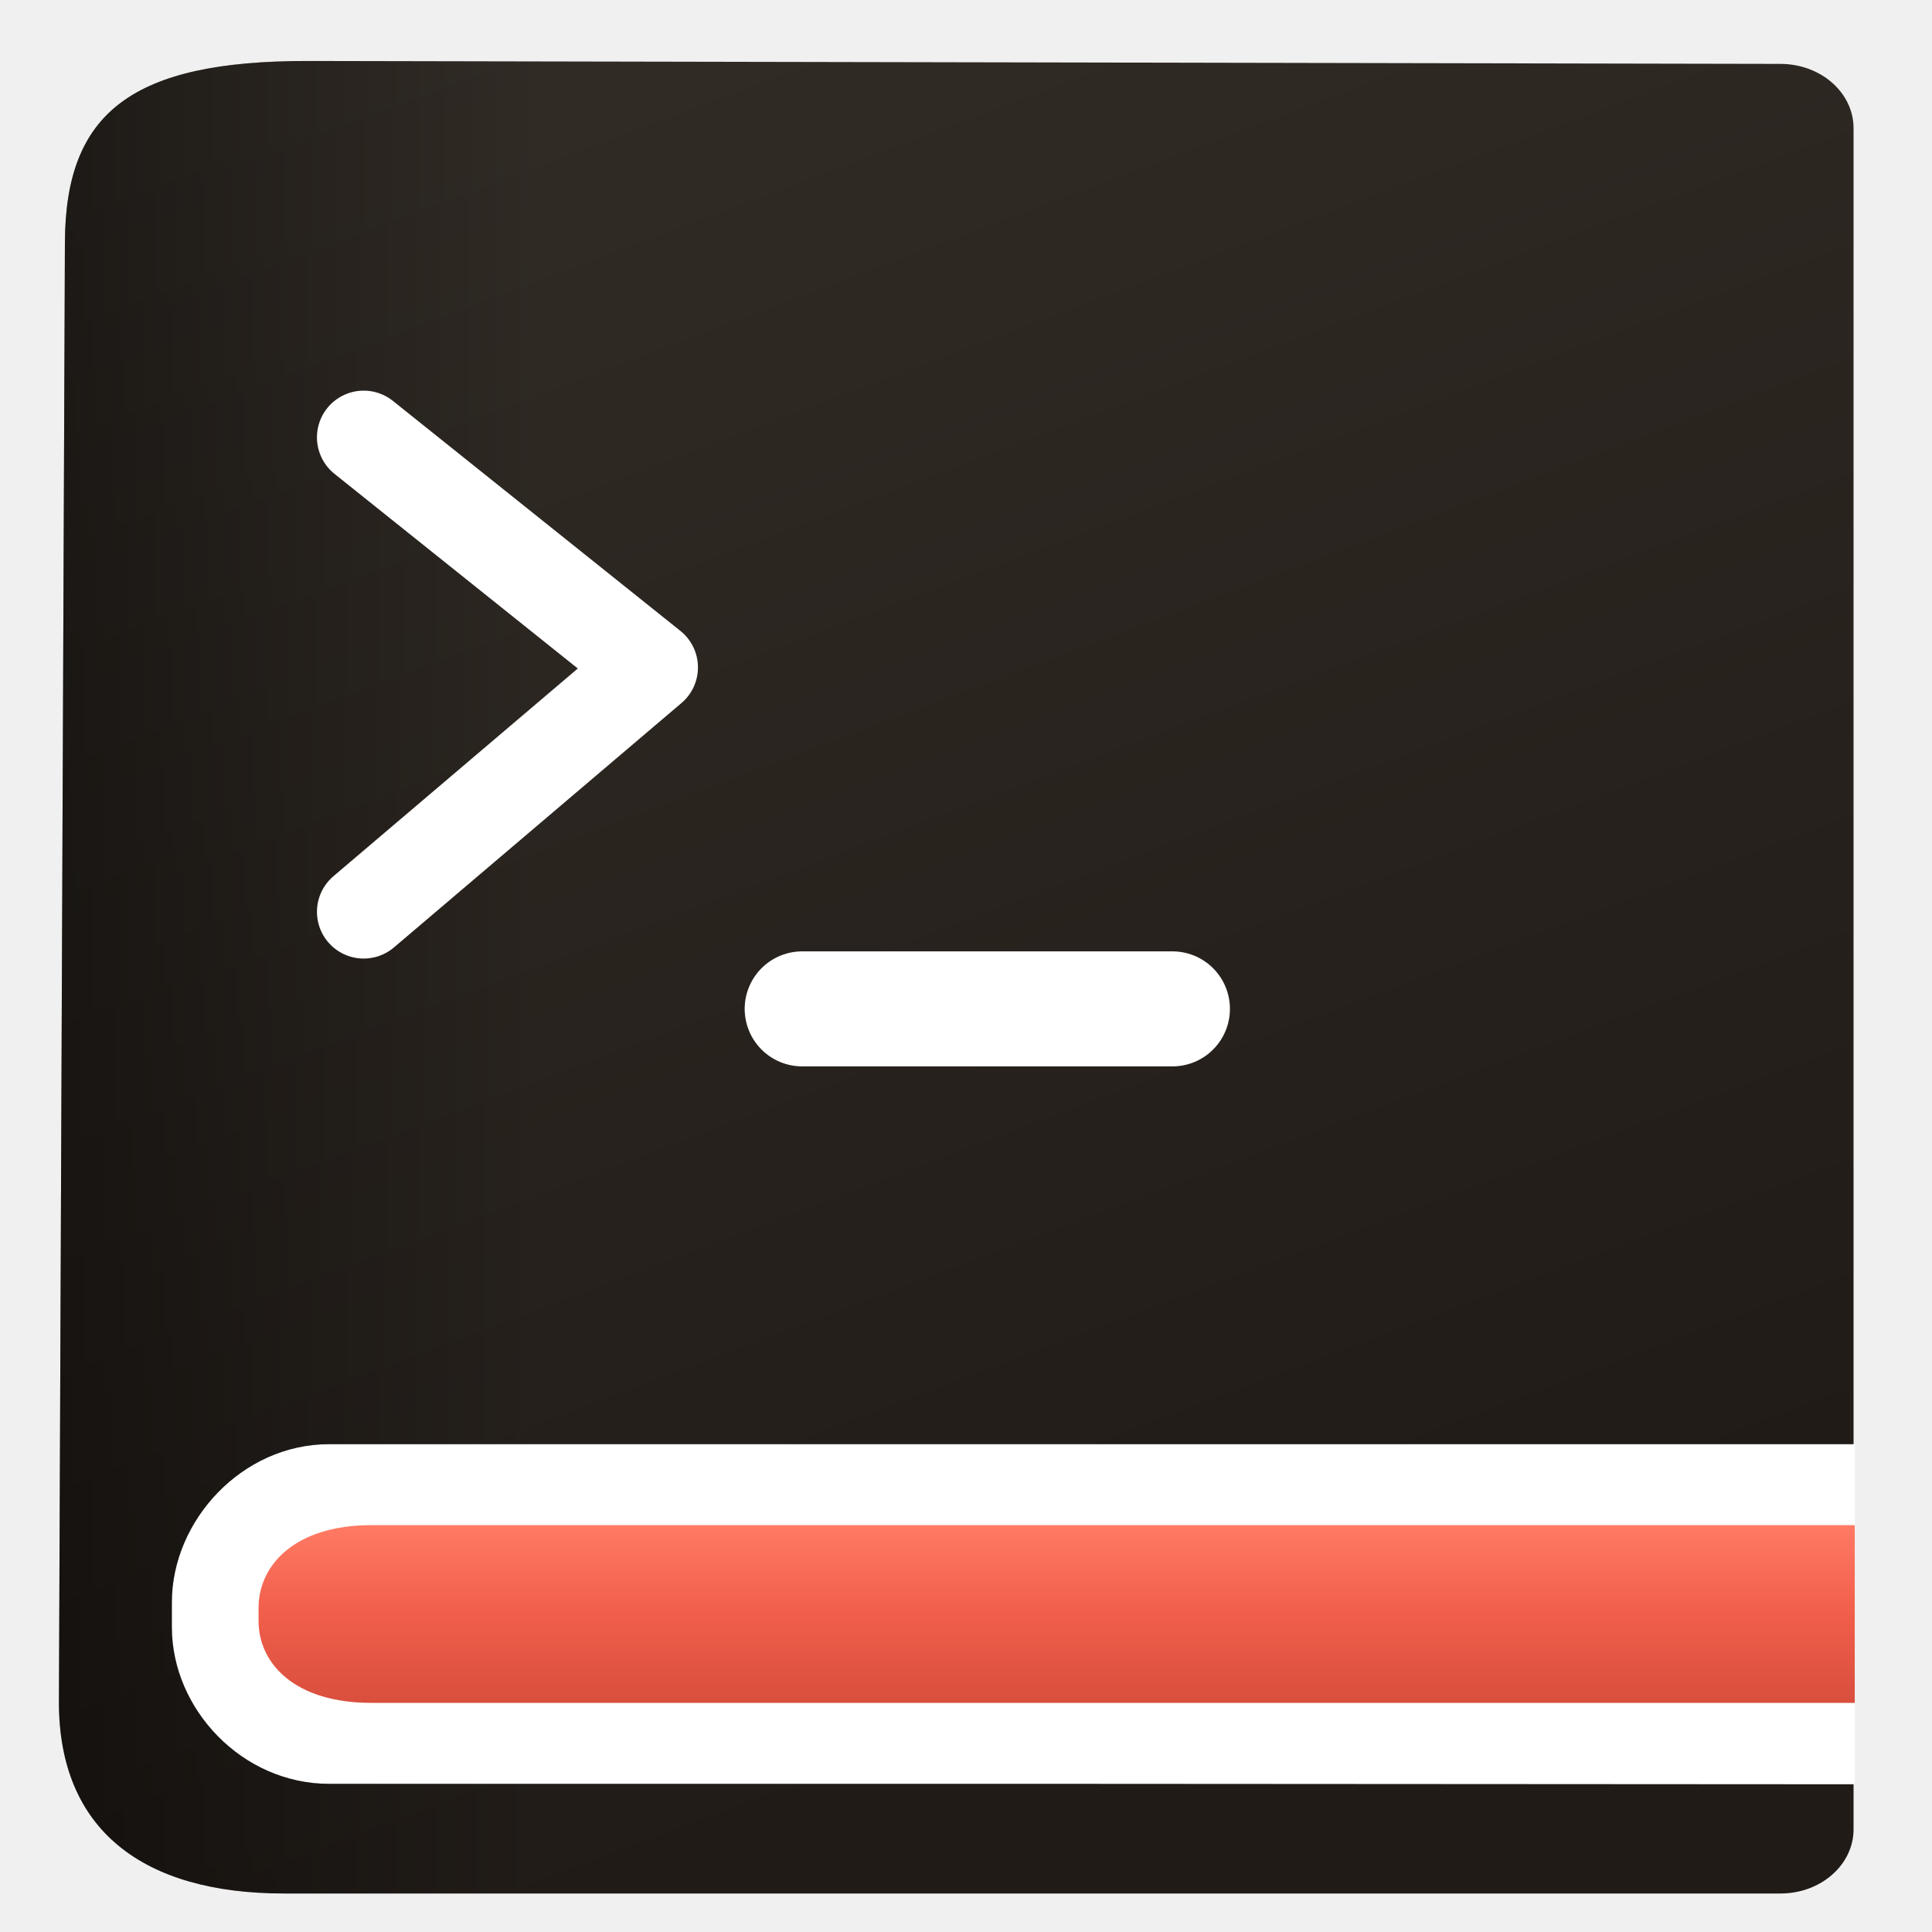
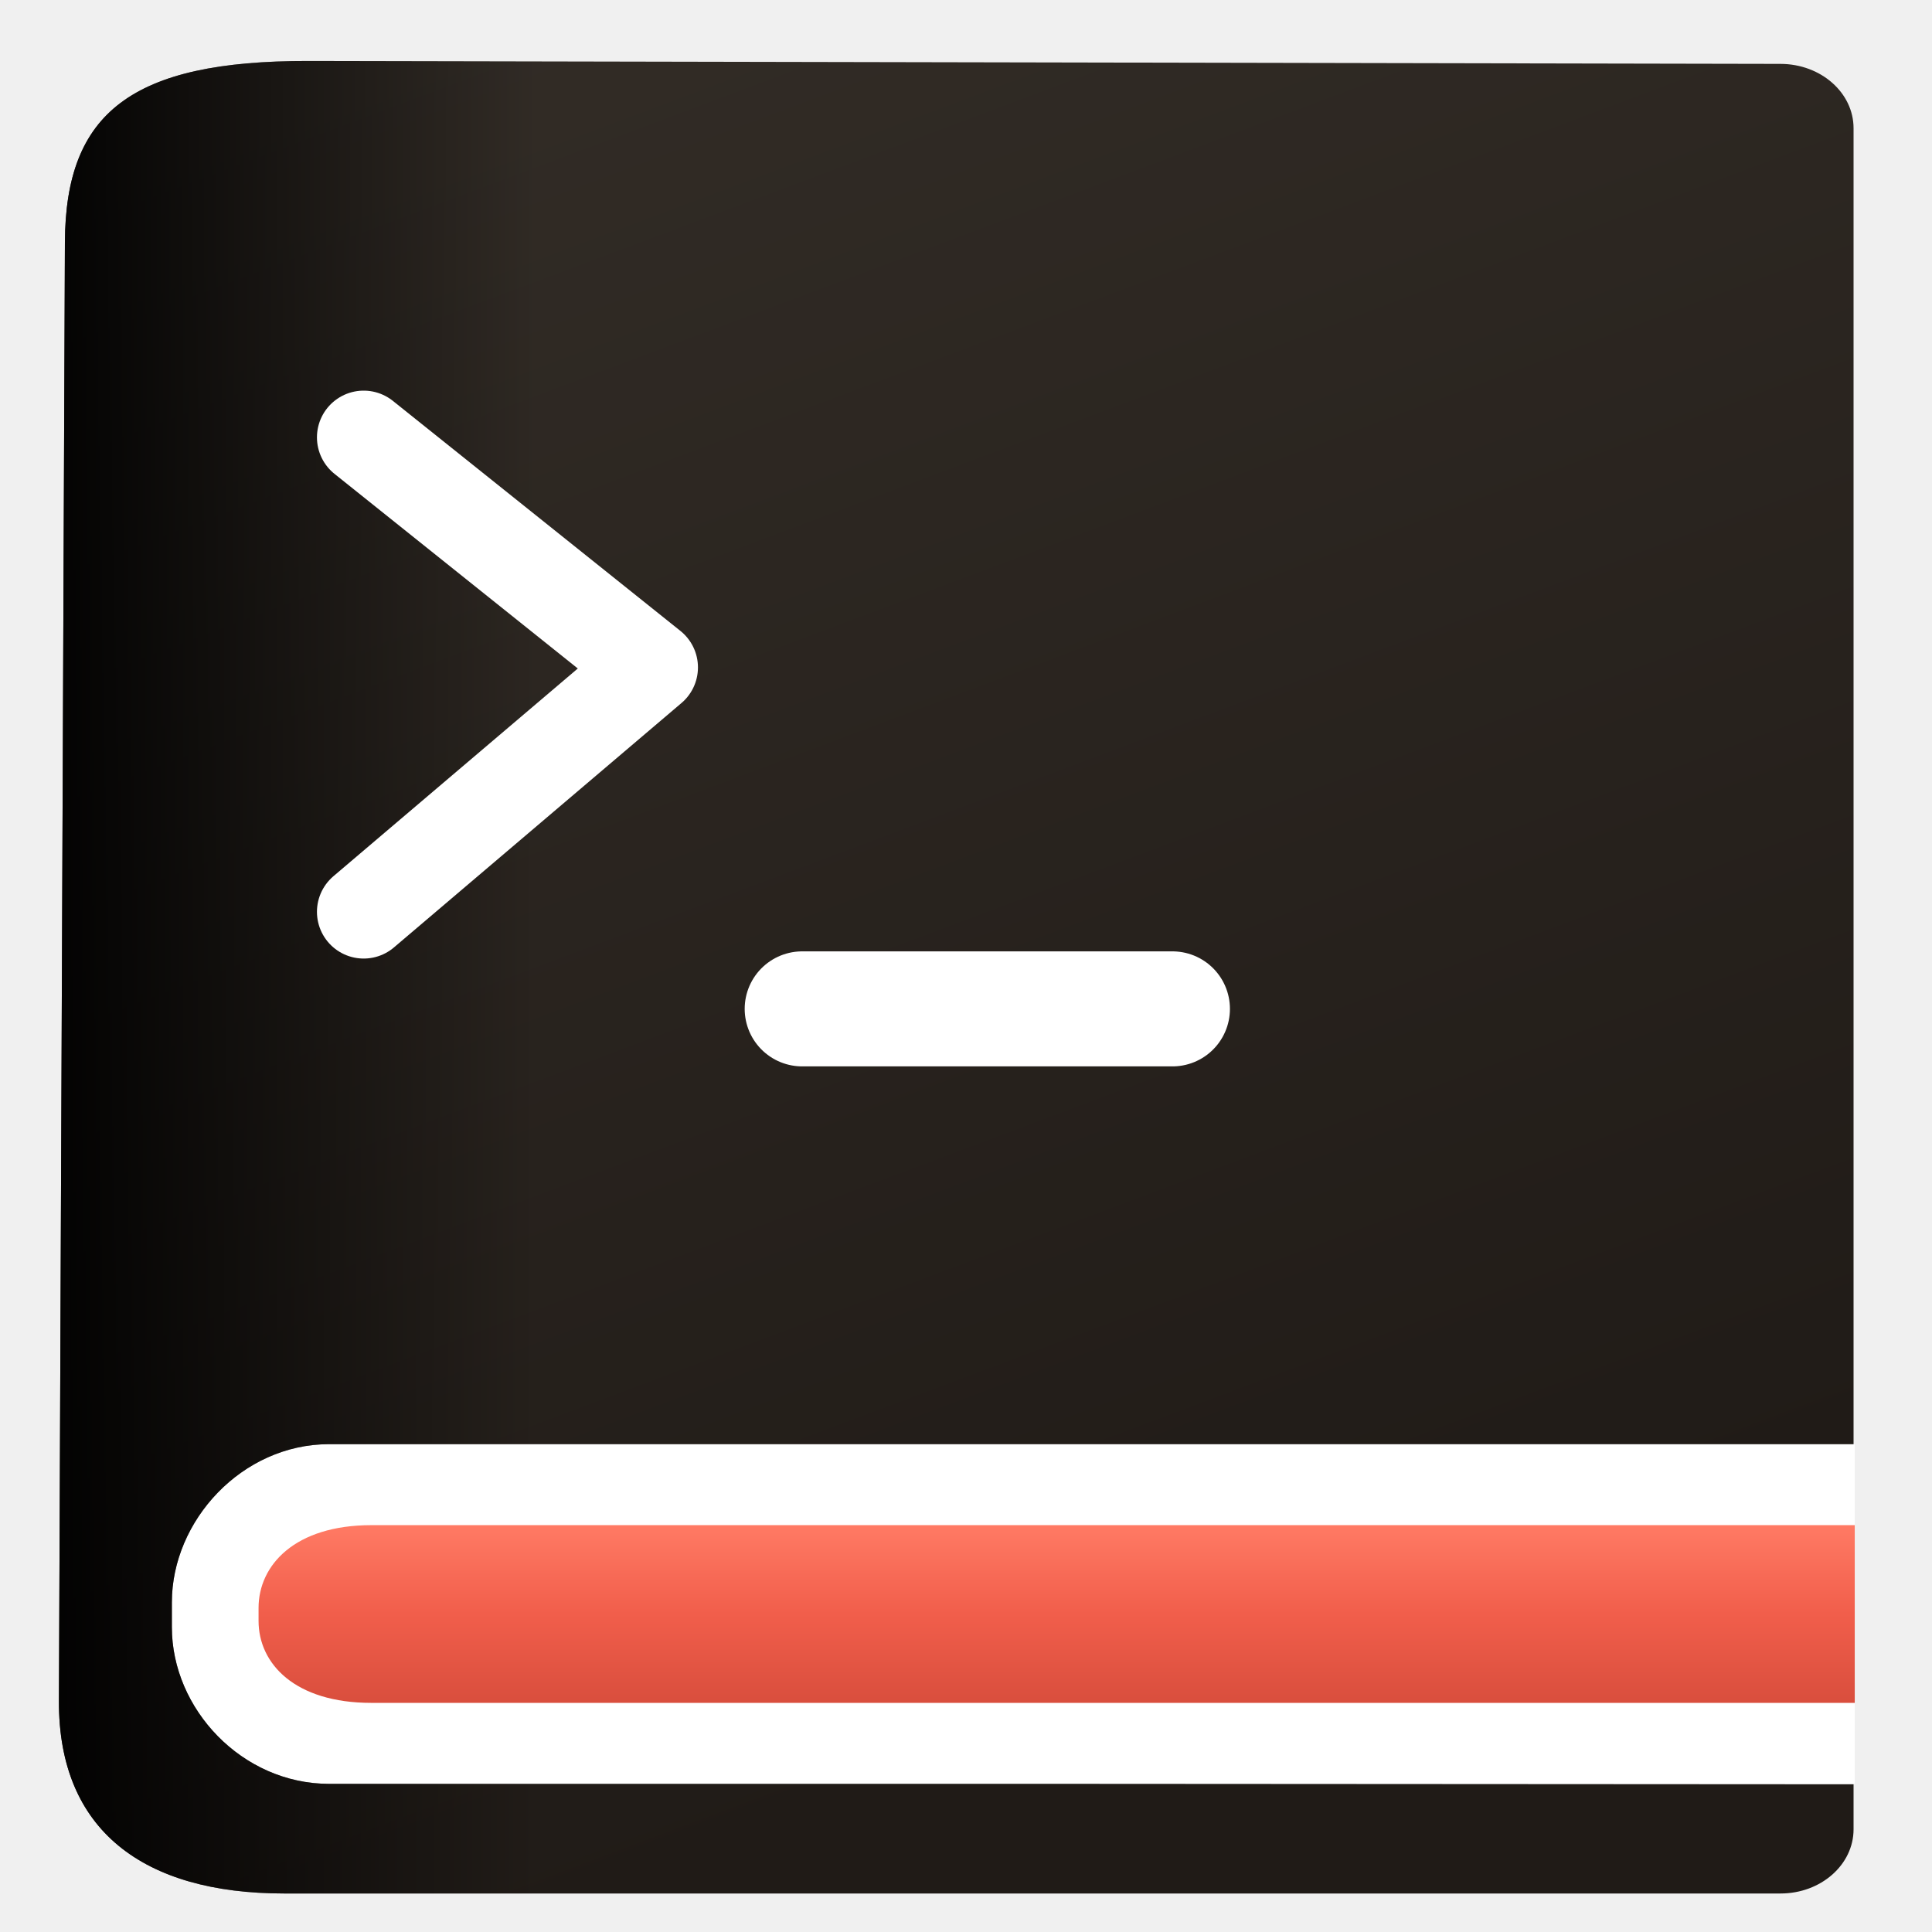
<svg xmlns="http://www.w3.org/2000/svg" width="301" height="301" viewBox="0 0 301 301" version="1.1" id="grounded_symbol_v01" shape-rendering="geometricPrecision">
  <defs id="defs1">
    <rect x="25" y="30" width="220" height="120" id="rect2" />
    <linearGradient id="bookGrad" x1="3.967" y1="22.733" x2="96.688" y2="287.651" gradientTransform="matrix(0.8821765,0,0,1.077695,0.1814255,0)" gradientUnits="userSpaceOnUse">
      <stop offset="0" stop-color="#332D27" id="stop1" />
      <stop offset="1" stop-color="#201B17" id="stop2" />
    </linearGradient>
    <linearGradient id="spineGrad" x1="3.967" y1="22.733" x2="78.144" y2="22.733" gradientTransform="matrix(1.003402,0,0,1.077695,-0.2995138,0)" gradientUnits="userSpaceOnUse">
-       <stop offset="0" stop-color="#000000" stop-opacity="0.42" id="stop3" />
+       <stop offset="0" stop-color="#000000" stop-opacity="0.92" id="stop3" />
      <stop offset="1" stop-color="#000000" stop-opacity="0" id="stop4" />
    </linearGradient>
    <linearGradient id="pageGrad" x1="7.718" y1="524.581" x2="7.718" y2="640.243" gradientTransform="scale(2.185756,0.4575076)" gradientUnits="userSpaceOnUse">
      <stop offset="0" stop-color="#dedad5" id="stop5" />
      <stop offset="0.22" stop-color="#ffffff" id="stop6" />
      <stop offset="1" stop-color="#ffffff" id="stop7" />
    </linearGradient>
    <linearGradient id="emberGrad" x1="11.379" y1="738.162" x2="11.379" y2="819.072" gradientTransform="scale(2.922101,0.3422196)" gradientUnits="userSpaceOnUse">
      <stop offset="0" stop-color="#ff7a64" id="stop8" />
      <stop offset="0.5" stop-color="#f15e4b" id="stop9" />
      <stop offset="1" stop-color="#d94e3d" id="stop10" />
    </linearGradient>
  </defs>
  <g id="symbol_element" transform="translate(5.5,-15)">
    <rect style="fill:#ffffff;fill-opacity:1;stroke-width:1" id="rect3" width="265.913" height="52.916" x="17.553" y="240" />
    <path id="path21" style="fill:url(#bookGrad);stroke-width:0.938" d="M 37.879,24.5 C 13.603,24.445 4.573,32.572 4.5,52.748 L 3.682,280 C 3.609,300.177 15.282,310 34.5,310 H 239.5 A 10,10 135 0 0 249.5,300 v -7.01 l -107.953,-0.074 H 40.686 c -11.932,0 -21.537,-11.666 -21.537,-24.396 v -3.883 C 19.148,251.907 28.753,240 40.686,240 H 47.615 249.5 V 34.976 a 10.022,10.022 45.065 0 0 -10,-10.022 z" transform="matrix(1.137416,0,0,1,-0.50587,0)" />
    <path id="book_spine_shade" style="fill:url(#spineGrad);stroke-width:1" d="M 42.578,24.5 C 14.967,24.445 4.695,32.572 4.613,52.748 L 3.682,280 c -0.083,20.177 13.194,30 35.053,30 H 267.356 a 15.924,14 0 0 0 15.924,-14 v -3.01 l -122.788,-0.074 H 45.771 c -13.572,0 -24.497,-11.666 -24.497,-24.396 v -3.883 C 21.274,251.907 32.199,240 45.771,240 H 53.652 283.279 V 38.956 A 15.924,14 0 0 0 267.356,24.926 Z" />
    <path id="rect4-8" style="display:inline;fill:url(#emberGrad);fill-opacity:1;fill-rule:nonzero;stroke:none;stroke-width:1;stroke-opacity:1" d="m 52.352,252.614 c -11.909,0 -17.569,6.23 -17.569,12.892 v 2.031 c 0,6.661 5.66,12.766 17.569,12.766 H 283.465 v -27.689 z" />
  </g>
  <g id="prompt_group" transform="matrix(1.12,0,0,1.12,-8.3,-25.94)">
    <path id="prompt_chevron" d="m 58,84 40,32 -40,34" fill="none" stroke="#ffffff" stroke-width="13" stroke-linecap="round" stroke-linejoin="round" style="fill-rule:evenodd;stroke:#ffffff;stroke-opacity:1" />
    <path id="prompt_underscore" d="m 119,163.5 h 51.5" fill="none" stroke="#ffffff" stroke-width="16" stroke-linecap="round" style="fill:#ffffff;fill-opacity:1;stroke:#ffffff;stroke-opacity:1" />
  </g>
</svg>
